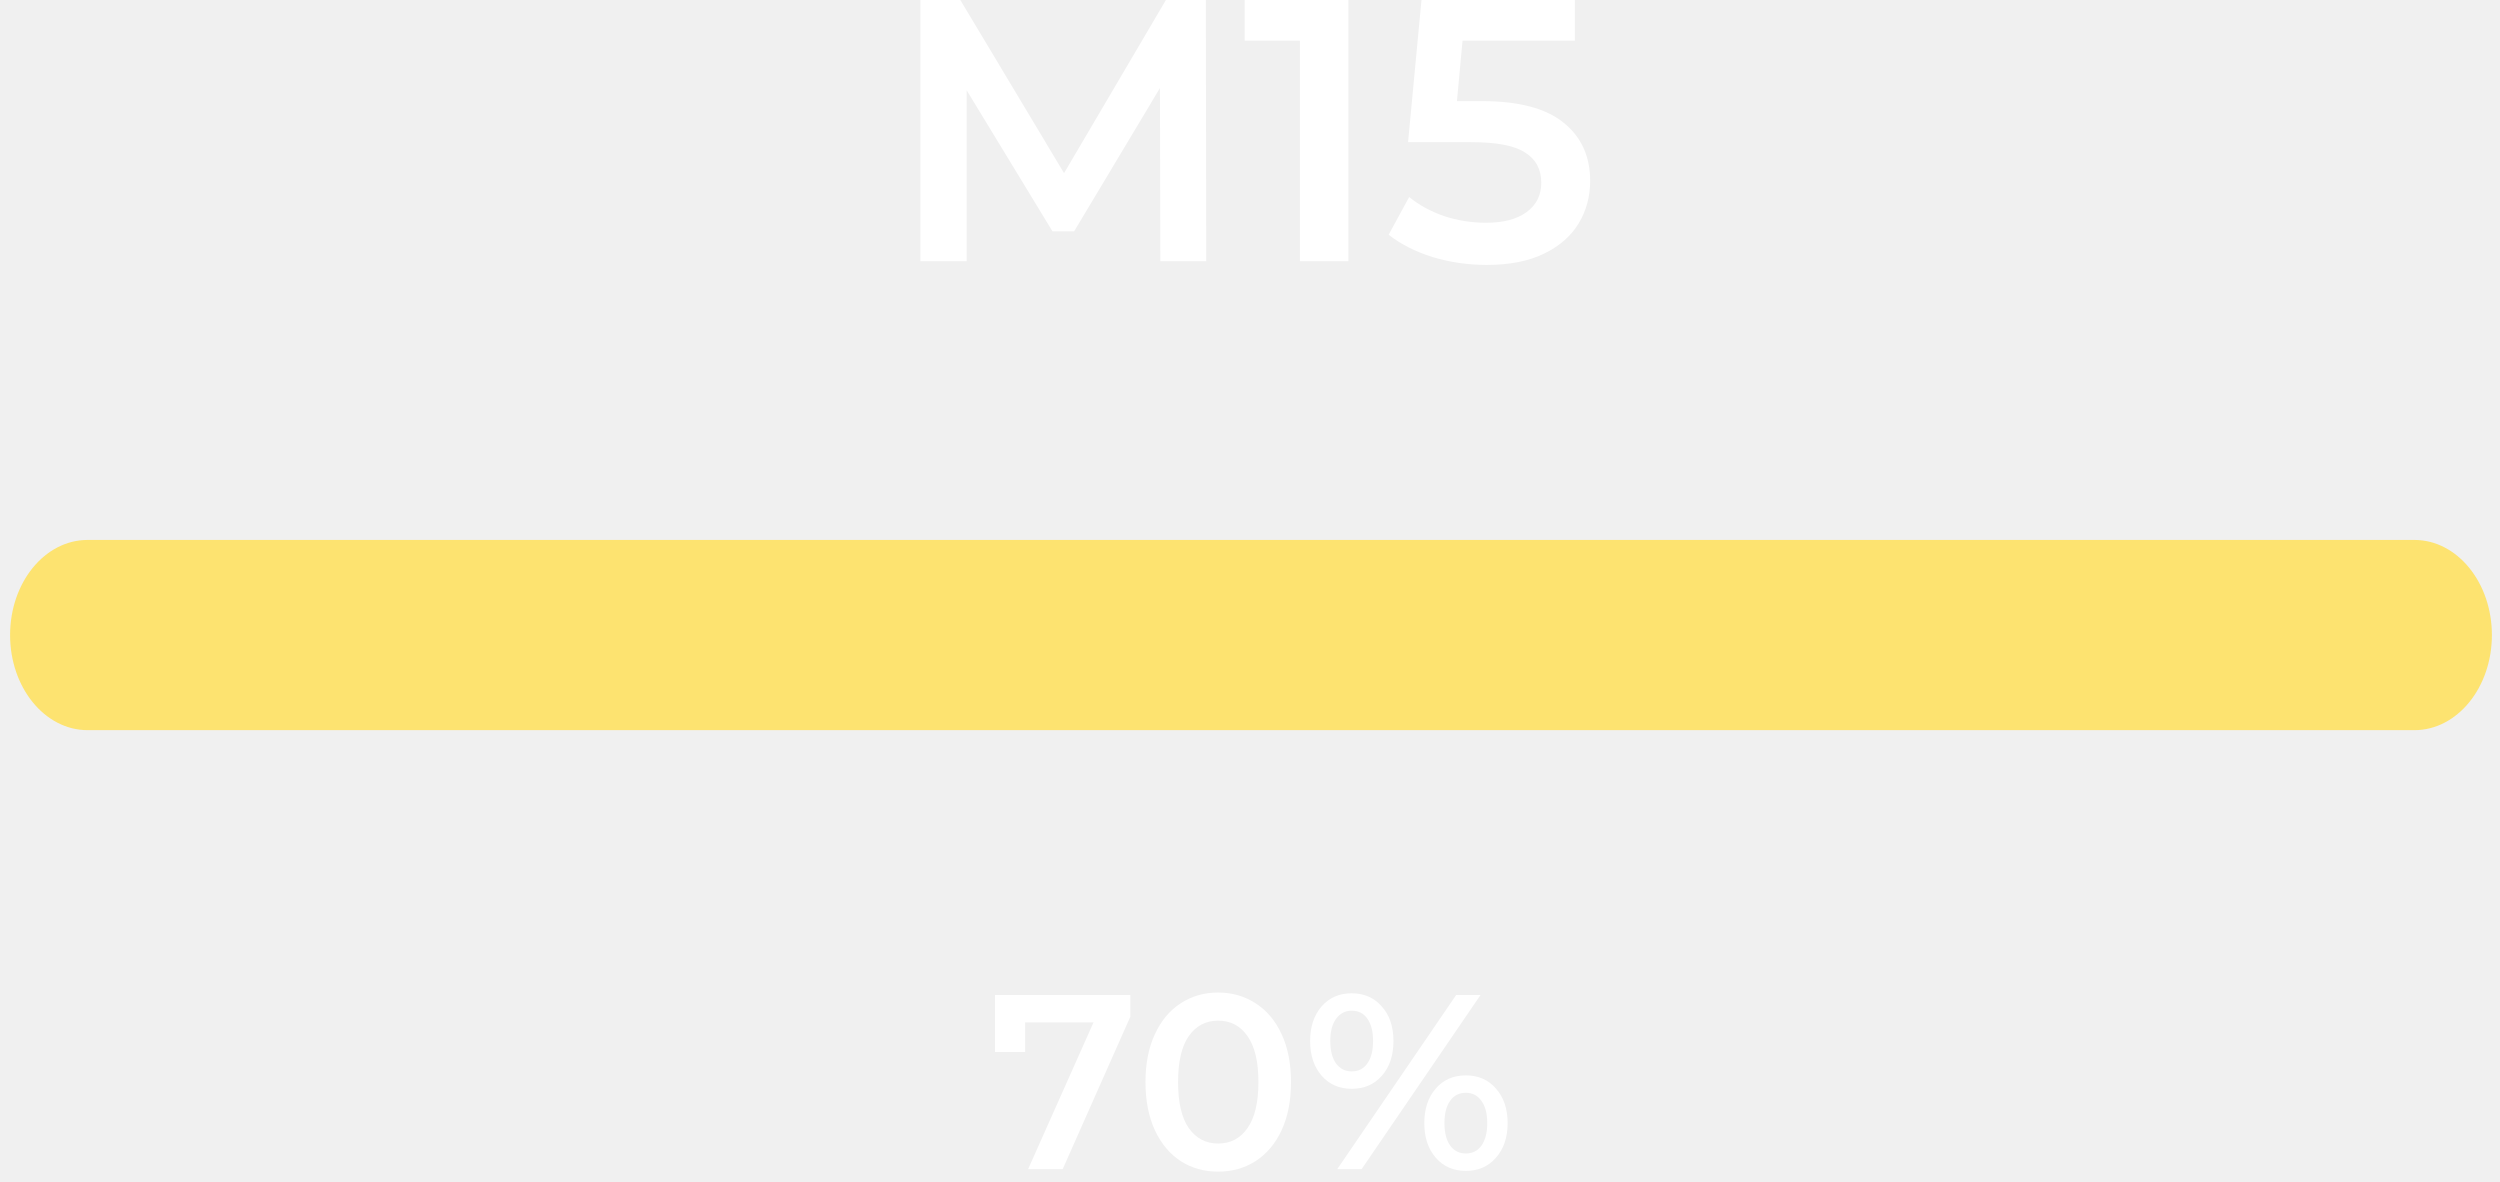
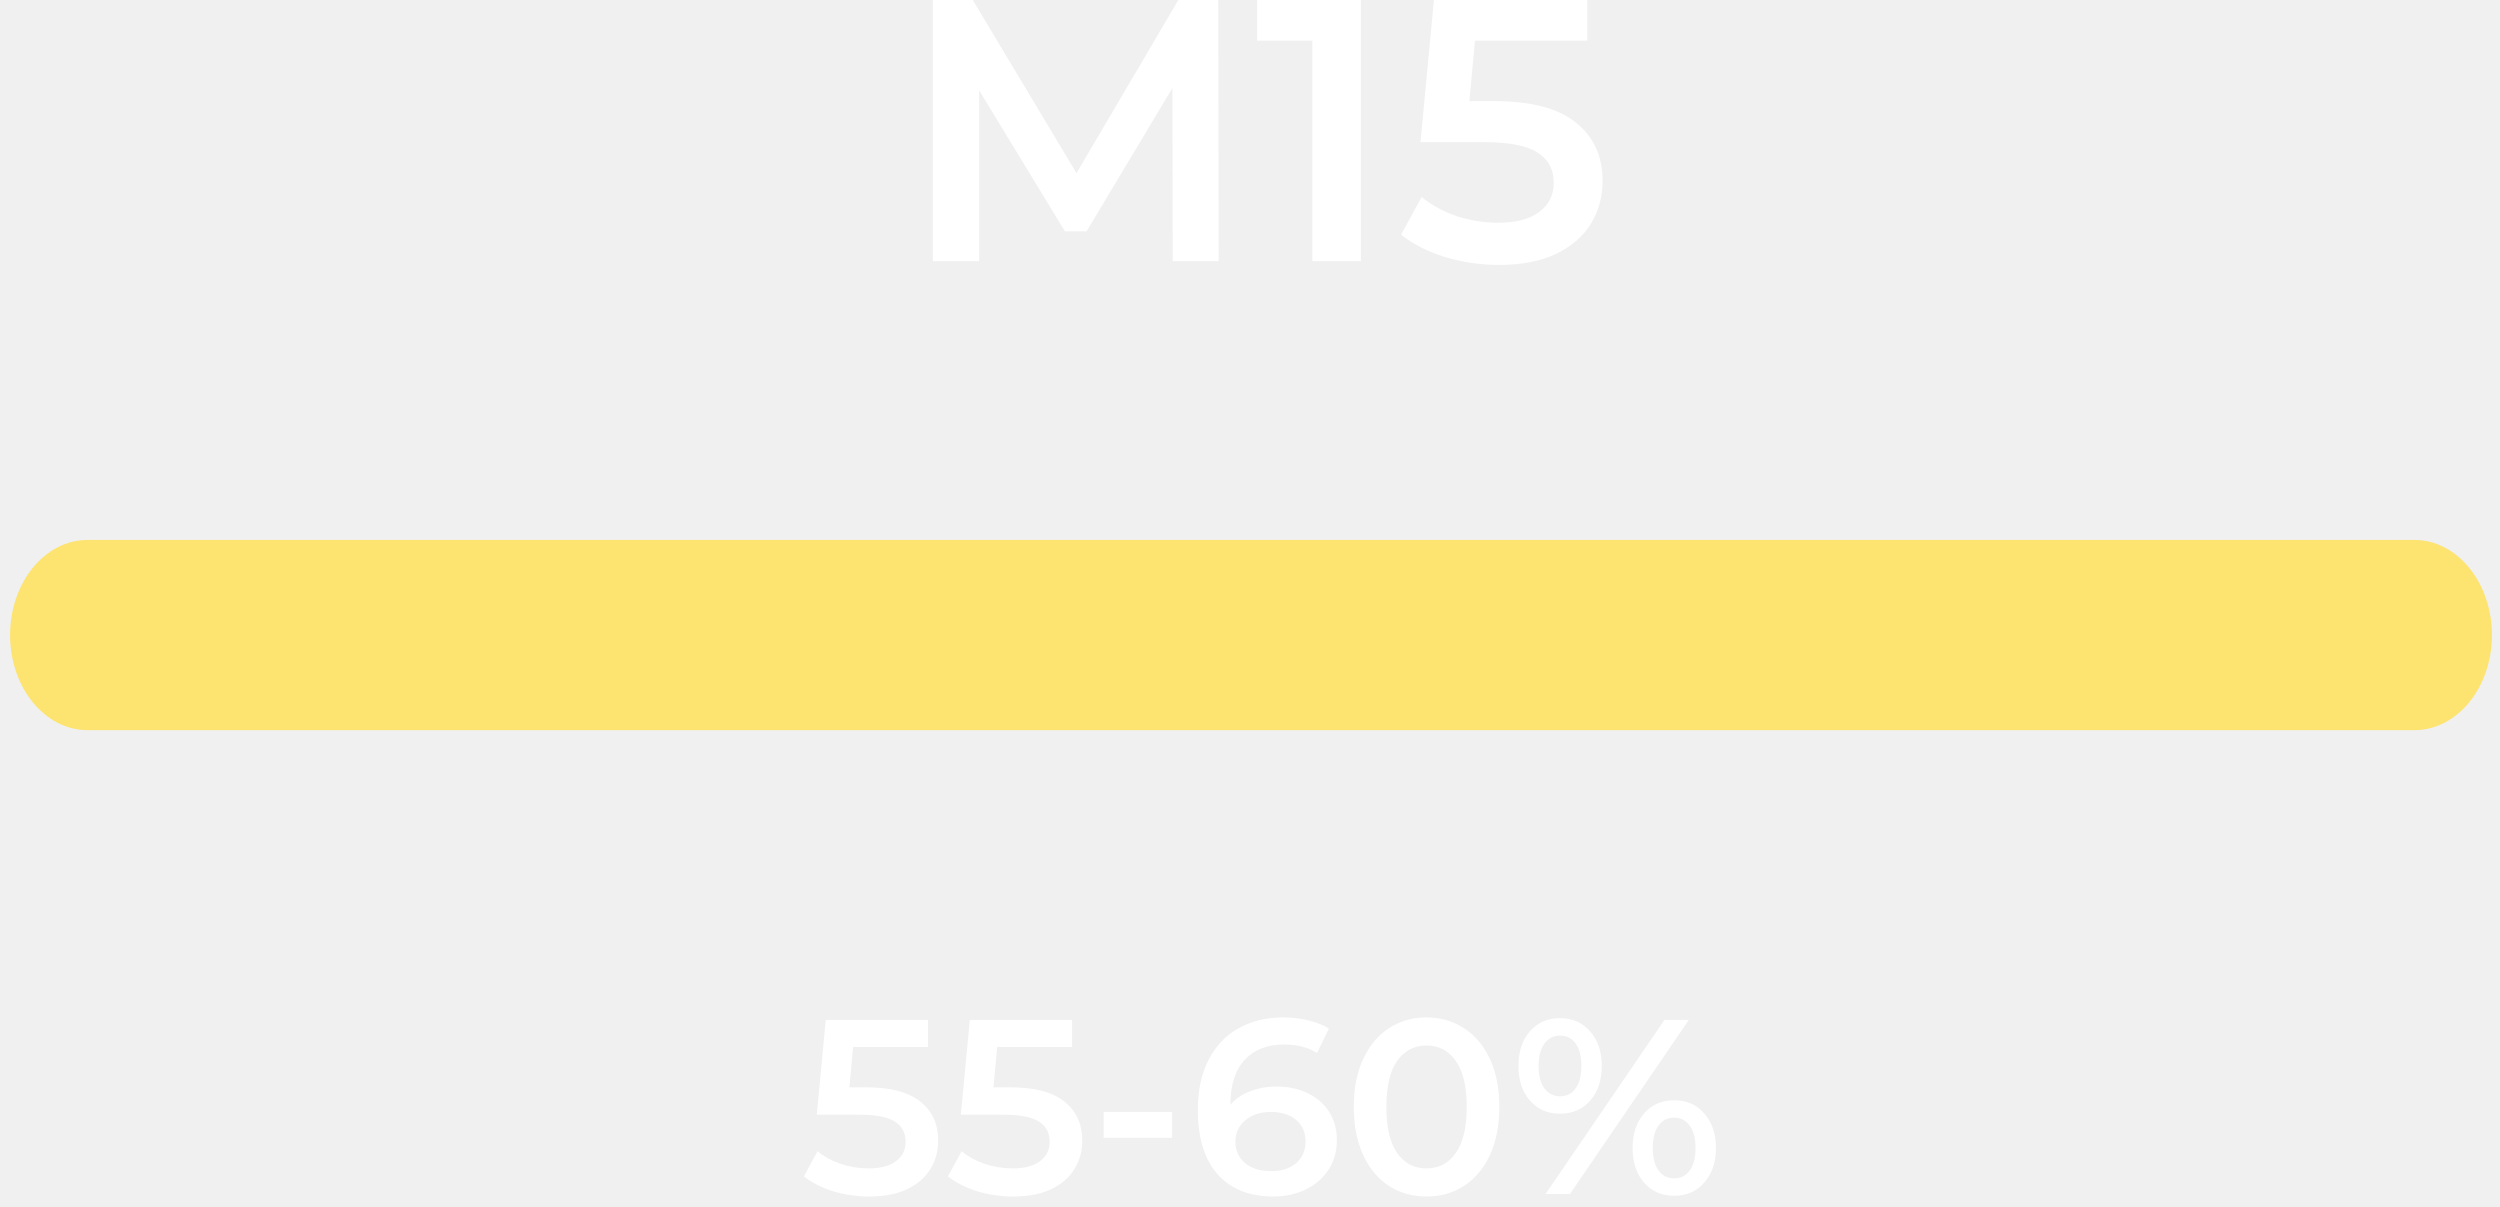
- <svg xmlns="http://www.w3.org/2000/svg" width="201" height="95" viewBox="0 0 201 95" fill="none">
+ <svg xmlns="http://www.w3.org/2000/svg" width="201" height="97" viewBox="0 0 201 97" fill="none">
+   <path d="M94.29 21L94.26 7.08L87.36 18.6H85.62L78.72 7.26V21H75V0H78.21L86.55 13.92L94.74 0H97.95L97.98 21H94.29Z" fill="white" />
+   <path d="M109.412 0V21H105.512V3.27H101.072V0H109.412Z" fill="white" />
+   <path d="M120.148 8.13C123.108 8.13 125.298 8.71 126.718 9.87C128.138 11.01 128.848 12.57 128.848 14.55C128.848 15.81 128.538 16.95 127.918 17.97C127.298 18.99 126.368 19.8 125.128 20.4C123.888 21 122.358 21.3 120.538 21.3C119.038 21.3 117.588 21.09 116.188 20.67C114.788 20.23 113.608 19.63 112.648 18.87L114.298 15.84C115.078 16.48 116.008 16.99 117.088 17.37C118.188 17.73 119.318 17.91 120.478 17.91C121.858 17.91 122.938 17.63 123.718 17.07C124.518 16.49 124.918 15.7 124.918 14.7C124.918 13.62 124.488 12.81 123.628 12.27C122.788 11.71 121.338 11.43 119.278 11.43H114.208L115.288 0H127.618V3.27H118.588L118.138 8.13H120.148Z" fill="white" />
  <path d="M200.348 51.058C200.348 55.281 197.558 58.705 194.117 58.705L7.042 58.705C3.601 58.705 0.811 55.281 0.811 51.058C0.811 46.835 3.601 43.411 7.042 43.411L194.117 43.411C197.558 43.411 200.348 46.835 200.348 51.058Z" fill="#FDE370" />
-   <path d="M93.29 21L93.26 7.08L86.36 18.6H84.62L77.72 7.26V21H74V0H77.21L85.55 13.92L93.74 0H96.95L96.98 21H93.29Z" fill="white" />
-   <path d="M108.412 0V21H104.512V3.27H100.072V0H108.412Z" fill="white" />
-   <path d="M119.148 8.13C122.108 8.13 124.298 8.71 125.718 9.87C127.138 11.01 127.848 12.57 127.848 14.55C127.848 15.81 127.538 16.95 126.918 17.97C126.298 18.99 125.368 19.8 124.128 20.4C122.888 21 121.358 21.3 119.538 21.3C118.038 21.3 116.588 21.09 115.188 20.67C113.788 20.23 112.608 19.63 111.648 18.87L113.298 15.84C114.078 16.48 115.008 16.99 116.088 17.37C117.188 17.73 118.318 17.91 119.478 17.91C120.858 17.91 121.938 17.63 122.718 17.07C123.518 16.49 123.918 15.7 123.918 14.7C123.918 13.62 123.488 12.81 122.628 12.27C121.788 11.71 120.338 11.43 118.278 11.43H113.208L114.288 0H126.618V3.27H117.588L117.138 8.13H119.148Z" fill="white" />
-   <path d="M90.88 80V81.74L85.44 94H82.66L87.92 82.2H82.42V84.58H80V80H90.88Z" fill="white" />
-   <path d="M97.937 94.2C96.817 94.2 95.817 93.92 94.937 93.36C94.057 92.787 93.364 91.96 92.857 90.88C92.351 89.787 92.097 88.493 92.097 87C92.097 85.507 92.351 84.22 92.857 83.14C93.364 82.047 94.057 81.22 94.937 80.66C95.817 80.087 96.817 79.8 97.937 79.8C99.057 79.8 100.057 80.087 100.937 80.66C101.831 81.22 102.531 82.047 103.037 83.14C103.544 84.22 103.797 85.507 103.797 87C103.797 88.493 103.544 89.787 103.037 90.88C102.531 91.96 101.831 92.787 100.937 93.36C100.057 93.92 99.057 94.2 97.937 94.2ZM97.937 91.94C98.937 91.94 99.724 91.527 100.297 90.7C100.884 89.873 101.177 88.64 101.177 87C101.177 85.36 100.884 84.127 100.297 83.3C99.724 82.473 98.937 82.06 97.937 82.06C96.951 82.06 96.164 82.473 95.577 83.3C95.004 84.127 94.717 85.36 94.717 87C94.717 88.64 95.004 89.873 95.577 90.7C96.164 91.527 96.951 91.94 97.937 91.94Z" fill="white" />
-   <path d="M108.674 87.54C107.674 87.54 106.868 87.187 106.254 86.48C105.641 85.773 105.334 84.847 105.334 83.7C105.334 82.553 105.641 81.627 106.254 80.92C106.868 80.213 107.674 79.86 108.674 79.86C109.674 79.86 110.481 80.213 111.094 80.92C111.721 81.613 112.034 82.54 112.034 83.7C112.034 84.86 111.721 85.793 111.094 86.5C110.481 87.193 109.674 87.54 108.674 87.54ZM117.074 80H119.034L109.474 94H107.514L117.074 80ZM108.674 86.14C109.221 86.14 109.641 85.927 109.934 85.5C110.241 85.073 110.394 84.473 110.394 83.7C110.394 82.927 110.241 82.327 109.934 81.9C109.641 81.473 109.221 81.26 108.674 81.26C108.154 81.26 107.734 81.48 107.414 81.92C107.108 82.347 106.954 82.94 106.954 83.7C106.954 84.46 107.108 85.06 107.414 85.5C107.734 85.927 108.154 86.14 108.674 86.14ZM117.854 94.14C116.854 94.14 116.048 93.787 115.434 93.08C114.821 92.373 114.514 91.447 114.514 90.3C114.514 89.153 114.821 88.227 115.434 87.52C116.048 86.813 116.854 86.46 117.854 86.46C118.854 86.46 119.661 86.813 120.274 87.52C120.901 88.227 121.214 89.153 121.214 90.3C121.214 91.447 120.901 92.373 120.274 93.08C119.661 93.787 118.854 94.14 117.854 94.14ZM117.854 92.74C118.388 92.74 118.808 92.527 119.114 92.1C119.421 91.66 119.574 91.06 119.574 90.3C119.574 89.54 119.421 88.947 119.114 88.52C118.808 88.08 118.388 87.86 117.854 87.86C117.321 87.86 116.901 88.073 116.594 88.5C116.288 88.927 116.134 89.527 116.134 90.3C116.134 91.073 116.288 91.673 116.594 92.1C116.901 92.527 117.321 92.74 117.854 92.74Z" fill="white" />
+   <path d="M69.631 87.42C71.604 87.42 73.064 87.807 74.011 88.58C74.958 89.34 75.431 90.38 75.431 91.7C75.431 92.54 75.224 93.3 74.811 93.98C74.398 94.66 73.778 95.2 72.951 95.6C72.124 96 71.104 96.2 69.891 96.2C68.891 96.2 67.924 96.06 66.991 95.78C66.058 95.487 65.271 95.087 64.631 94.58L65.731 92.56C66.251 92.987 66.871 93.327 67.591 93.58C68.324 93.82 69.078 93.94 69.851 93.94C70.771 93.94 71.491 93.753 72.011 93.38C72.544 92.993 72.811 92.467 72.811 91.8C72.811 91.08 72.524 90.54 71.951 90.18C71.391 89.807 70.424 89.62 69.051 89.62H65.671L66.391 82H74.611V84.18H68.591L68.291 87.42H69.631ZM81.213 87.42C83.186 87.42 84.647 87.807 85.593 88.58C86.54 89.34 87.013 90.38 87.013 91.7C87.013 92.54 86.806 93.3 86.393 93.98C85.98 94.66 85.36 95.2 84.533 95.6C83.707 96 82.686 96.2 81.473 96.2C80.473 96.2 79.507 96.06 78.573 95.78C77.64 95.487 76.853 95.087 76.213 94.58L77.313 92.56C77.833 92.987 78.453 93.327 79.173 93.58C79.906 93.82 80.66 93.94 81.433 93.94C82.353 93.94 83.073 93.753 83.593 93.38C84.126 92.993 84.393 92.467 84.393 91.8C84.393 91.08 84.106 90.54 83.533 90.18C82.973 89.807 82.007 89.62 80.633 89.62H77.253L77.973 82H86.193V84.18H80.173L79.873 87.42H81.213ZM88.733 89.4H94.233V91.48H88.733V89.4ZM102.666 87.36C103.586 87.36 104.412 87.54 105.146 87.9C105.879 88.247 106.452 88.747 106.866 89.4C107.279 90.053 107.486 90.807 107.486 91.66C107.486 92.567 107.259 93.367 106.806 94.06C106.352 94.74 105.739 95.267 104.966 95.64C104.192 96.013 103.326 96.2 102.366 96.2C100.446 96.2 98.952 95.6 97.886 94.4C96.832 93.2 96.306 91.48 96.306 89.24C96.306 87.667 96.592 86.327 97.166 85.22C97.739 84.1 98.539 83.253 99.566 82.68C100.606 82.093 101.806 81.8 103.166 81.8C103.886 81.8 104.559 81.88 105.186 82.04C105.826 82.187 106.379 82.407 106.846 82.7L105.886 84.66C105.192 84.207 104.306 83.98 103.226 83.98C101.879 83.98 100.826 84.393 100.066 85.22C99.306 86.047 98.926 87.24 98.926 88.8V88.82C99.339 88.34 99.866 87.98 100.506 87.74C101.146 87.487 101.866 87.36 102.666 87.36ZM102.226 94.16C103.039 94.16 103.699 93.947 104.206 93.52C104.712 93.08 104.966 92.5 104.966 91.78C104.966 91.047 104.712 90.467 104.206 90.04C103.699 89.613 103.019 89.4 102.166 89.4C101.326 89.4 100.639 89.627 100.106 90.08C99.586 90.533 99.326 91.107 99.326 91.8C99.326 92.48 99.579 93.047 100.086 93.5C100.606 93.94 101.319 94.16 102.226 94.16ZM114.685 96.2C113.565 96.2 112.565 95.92 111.685 95.36C110.805 94.787 110.112 93.96 109.605 92.88C109.098 91.787 108.845 90.493 108.845 89C108.845 87.507 109.098 86.22 109.605 85.14C110.112 84.047 110.805 83.22 111.685 82.66C112.565 82.087 113.565 81.8 114.685 81.8C115.805 81.8 116.805 82.087 117.685 82.66C118.578 83.22 119.278 84.047 119.785 85.14C120.292 86.22 120.545 87.507 120.545 89C120.545 90.493 120.292 91.787 119.785 92.88C119.278 93.96 118.578 94.787 117.685 95.36C116.805 95.92 115.805 96.2 114.685 96.2ZM114.685 93.94C115.685 93.94 116.472 93.527 117.045 92.7C117.632 91.873 117.925 90.64 117.925 89C117.925 87.36 117.632 86.127 117.045 85.3C116.472 84.473 115.685 84.06 114.685 84.06C113.698 84.06 112.912 84.473 112.325 85.3C111.752 86.127 111.465 87.36 111.465 89C111.465 90.64 111.752 91.873 112.325 92.7C112.912 93.527 113.698 93.94 114.685 93.94ZM125.422 89.54C124.422 89.54 123.615 89.187 123.002 88.48C122.389 87.773 122.082 86.847 122.082 85.7C122.082 84.553 122.389 83.627 123.002 82.92C123.615 82.213 124.422 81.86 125.422 81.86C126.422 81.86 127.229 82.213 127.842 82.92C128.469 83.613 128.782 84.54 128.782 85.7C128.782 86.86 128.469 87.793 127.842 88.5C127.229 89.193 126.422 89.54 125.422 89.54ZM133.822 82H135.782L126.222 96H124.262L133.822 82ZM125.422 88.14C125.969 88.14 126.389 87.927 126.682 87.5C126.989 87.073 127.142 86.473 127.142 85.7C127.142 84.927 126.989 84.327 126.682 83.9C126.389 83.473 125.969 83.26 125.422 83.26C124.902 83.26 124.482 83.48 124.162 83.92C123.855 84.347 123.702 84.94 123.702 85.7C123.702 86.46 123.855 87.06 124.162 87.5C124.482 87.927 124.902 88.14 125.422 88.14ZM134.602 96.14C133.602 96.14 132.795 95.787 132.182 95.08C131.569 94.373 131.262 93.447 131.262 92.3C131.262 91.153 131.569 90.227 132.182 89.52C132.795 88.813 133.602 88.46 134.602 88.46C135.602 88.46 136.409 88.813 137.022 89.52C137.649 90.227 137.962 91.153 137.962 92.3C137.962 93.447 137.649 94.373 137.022 95.08C136.409 95.787 135.602 96.14 134.602 96.14ZM134.602 94.74C135.135 94.74 135.555 94.527 135.862 94.1C136.169 93.66 136.322 93.06 136.322 92.3C136.322 91.54 136.169 90.947 135.862 90.52C135.555 90.08 135.135 89.86 134.602 89.86C134.069 89.86 133.649 90.073 133.342 90.5C133.035 90.927 132.882 91.527 132.882 92.3C132.882 93.073 133.035 93.673 133.342 94.1C133.649 94.527 134.069 94.74 134.602 94.74Z" fill="white" />
</svg>
